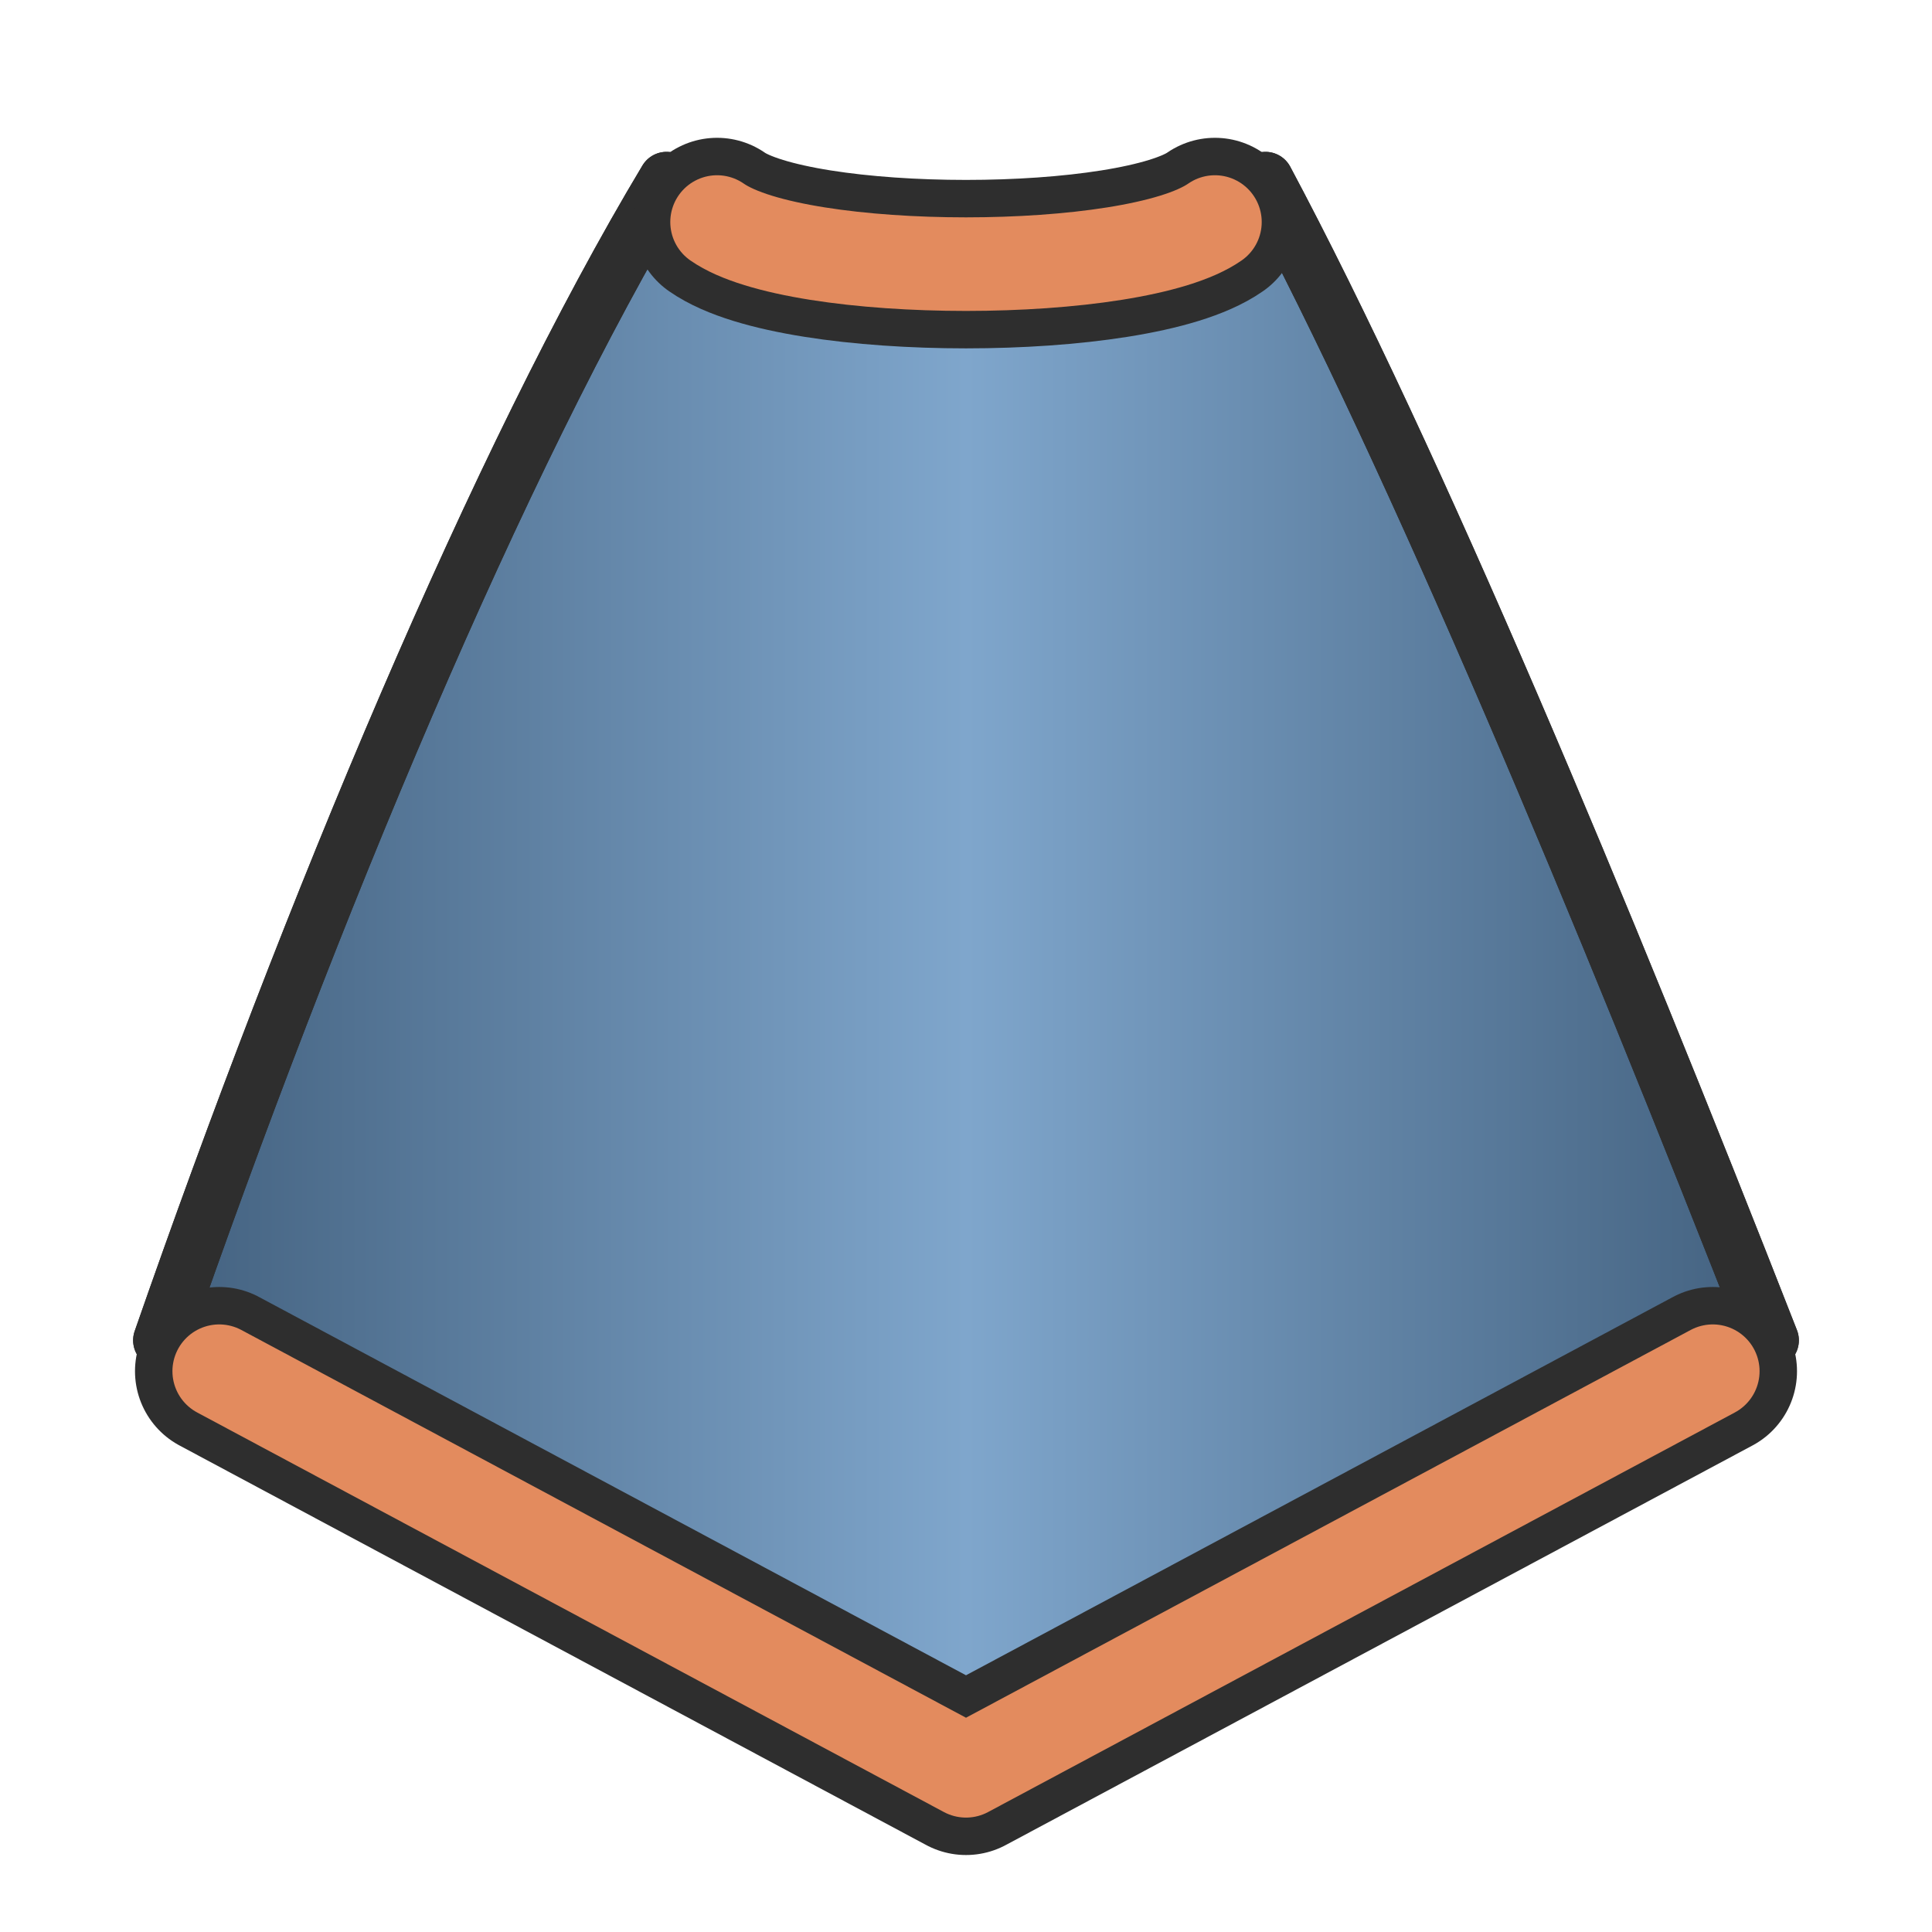
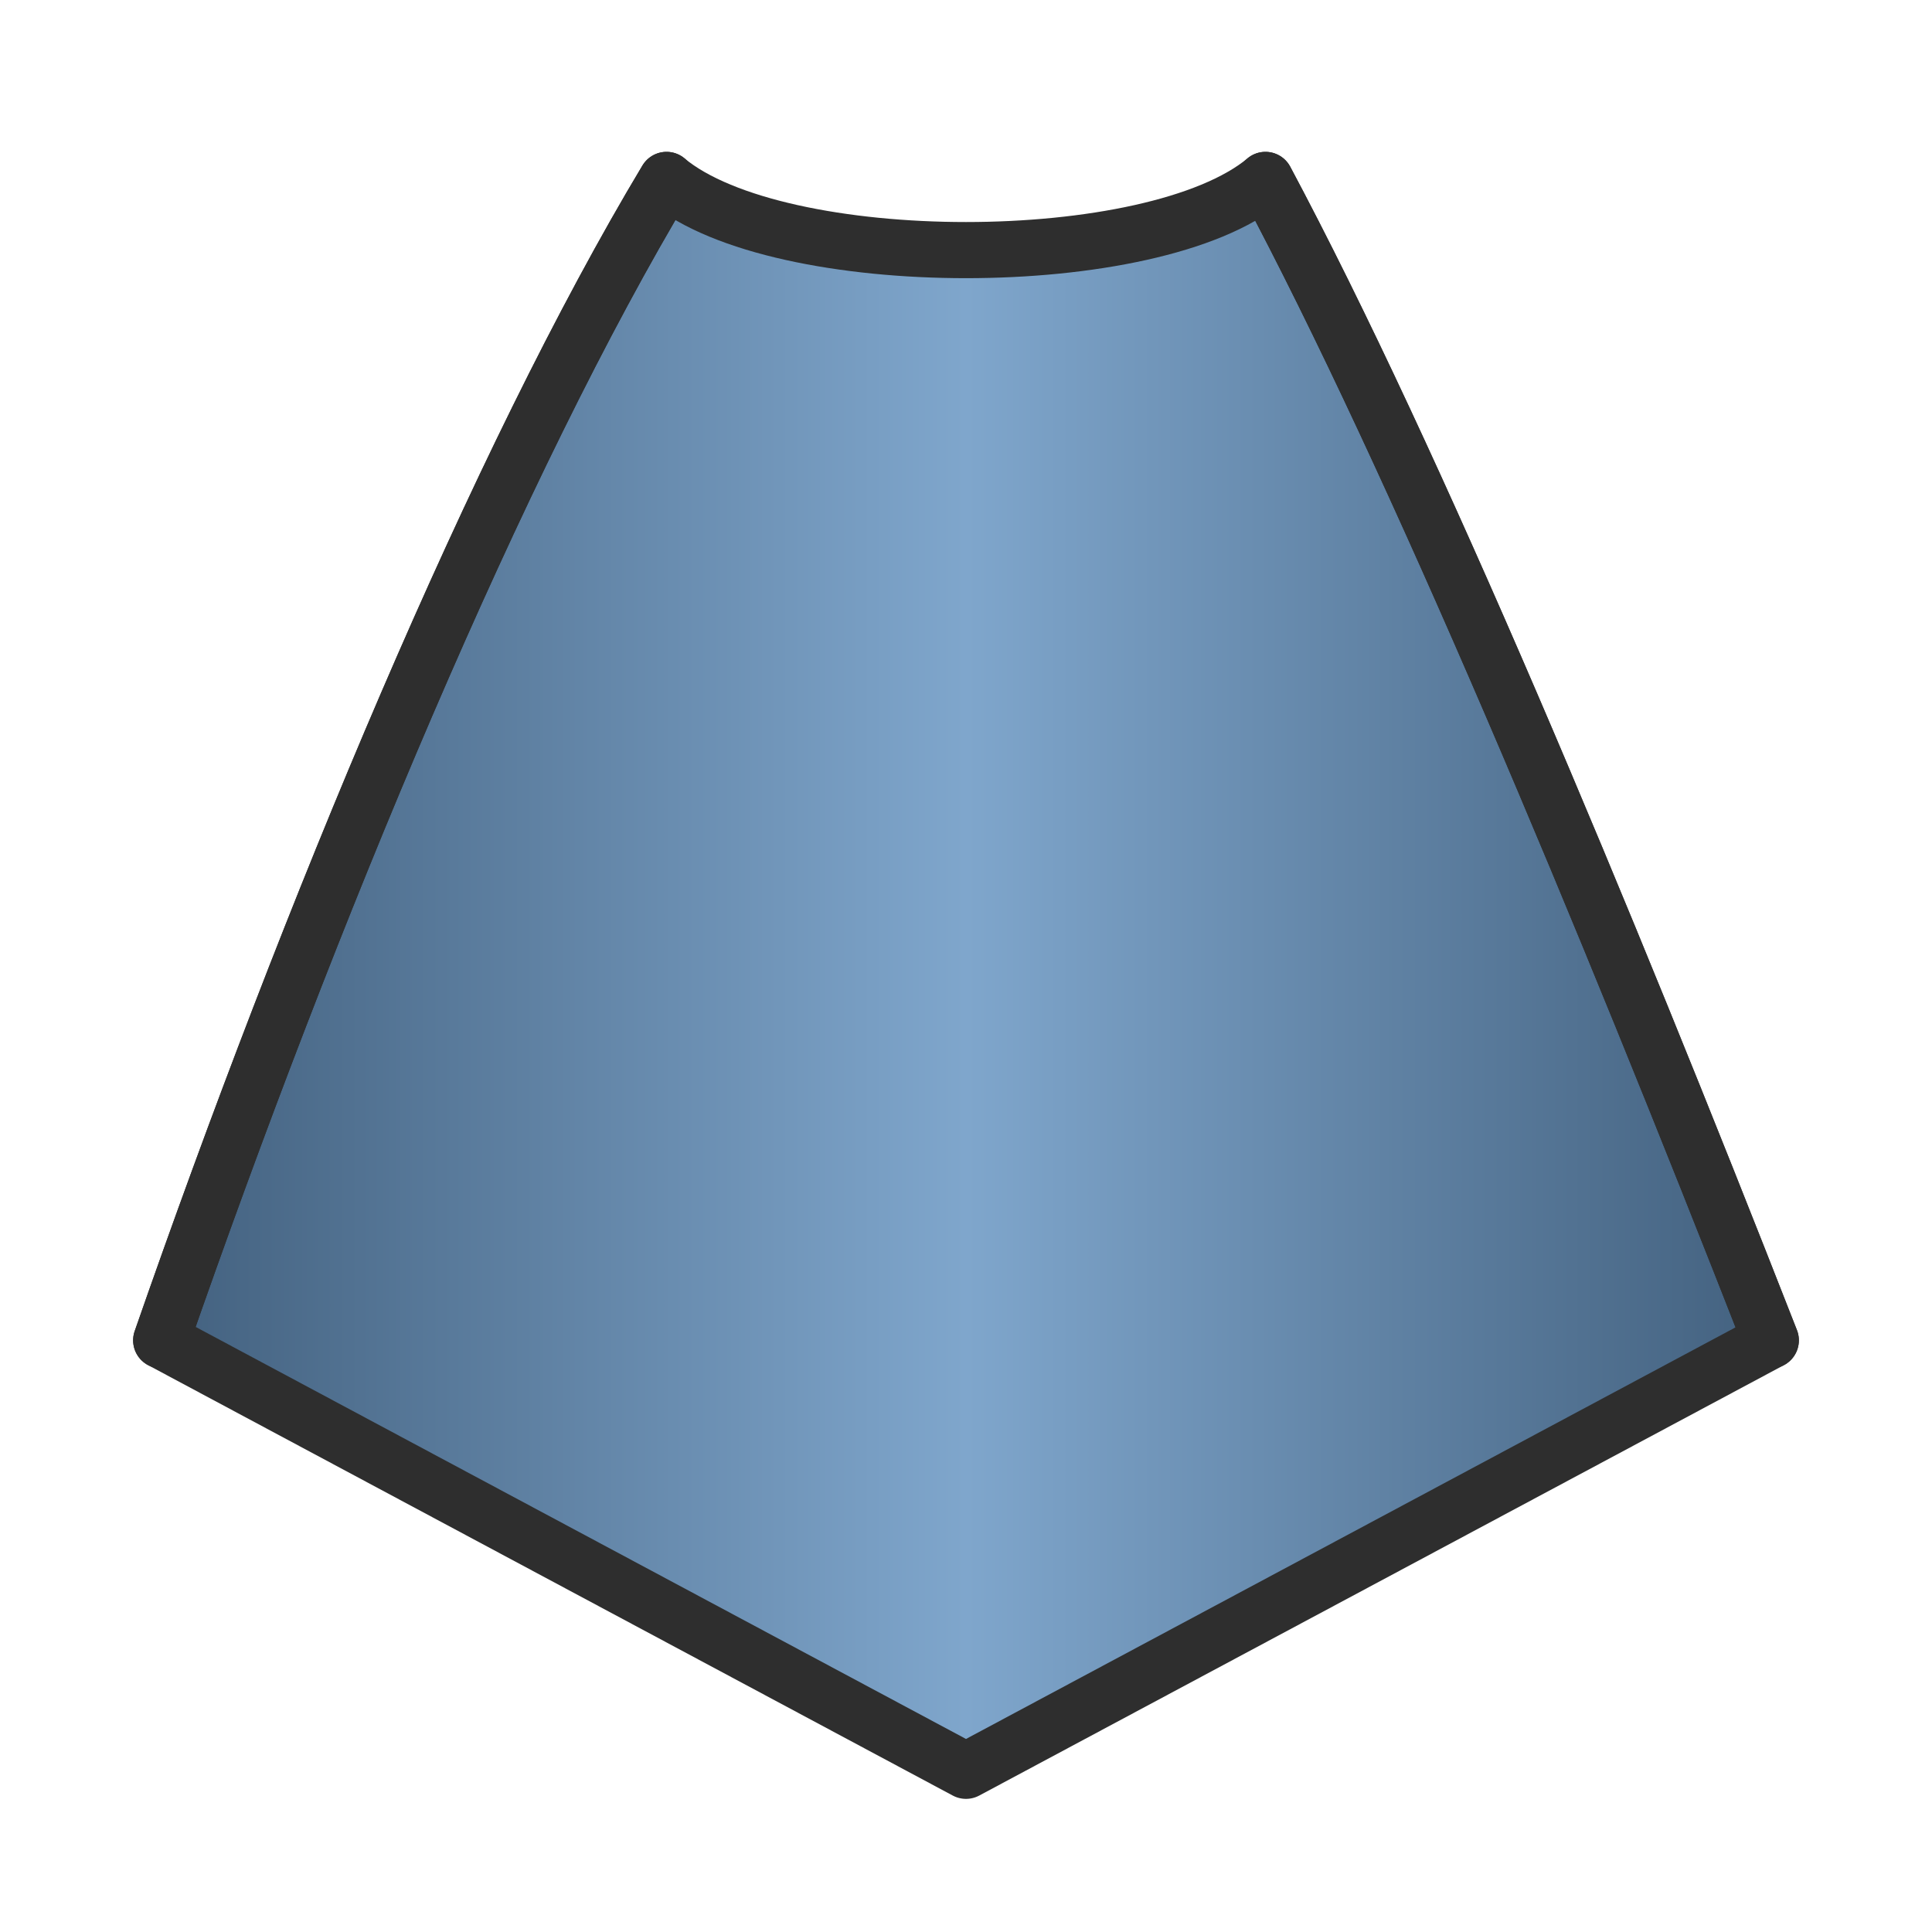
<svg xmlns="http://www.w3.org/2000/svg" width="256" height="256" viewBox="0 0 256 256" fill="none">
  <defs>
    <linearGradient id="loftGrad" x1="42" y1="128" x2="214" y2="128" gradientUnits="userSpaceOnUse">
      <stop offset="0" stop-color="#43617F" />
      <stop offset="0.5" stop-color="#7FA6CC" />
      <stop offset="1" stop-color="#43617F" />
    </linearGradient>
  </defs>
  <g id="sheet" transform="translate(-30.72,-30.72) scale(1.24)">
    <path id="sheetFace" d="M96 44C108 54 148 54 160 44C176 74 196 122 214 168L128 214L42 168C58 122 78 74 96 44Z" fill="url(#loftGrad)" fill-opacity="1" />
    <path id="sheetOutline" d="M96 44C108 54 148 54 160 44C176 74 196 122 214 168L128 214L42 168C58 122 78 74 96 44Z" stroke="#2E2E2E" stroke-opacity="1" stroke-width="6" stroke-linejoin="round" />
    <path id="sideLeft" d="M42 168C58 122 78 74 96 44" stroke="#2E2E2E" stroke-opacity="1" stroke-width="6" stroke-linecap="round" fill="none" />
    <path id="sideRight" d="M160 44C176 74 196 122 214 168" stroke="#2E2E2E" stroke-opacity="1" stroke-width="6" stroke-linecap="round" fill="none" />
-     <path id="sectionBottomOutline" d="M48.2 171.3L128 214L207.8 171.3" stroke="#2E2E2E" stroke-opacity="1" stroke-width="18" stroke-linecap="round" stroke-linejoin="round" fill="none" />
-     <path id="sectionBottomFill" d="M48.2 171.3L128 214L207.8 171.3" stroke="#E38B5E" stroke-opacity="1" stroke-width="10" stroke-linecap="round" stroke-linejoin="round" fill="none" />
-     <path id="sectionTopOutline" d="M101.4 48.5C110 54.5 146 54.5 154.6 48.5" stroke="#2E2E2E" stroke-opacity="1" stroke-width="18" stroke-linecap="round" fill="none" />
-     <path id="sectionTopFill" d="M101.4 48.5C110 54.5 146 54.5 154.6 48.5" stroke="#E38B5E" stroke-opacity="1" stroke-width="10" stroke-linecap="round" fill="none" />
  </g>
</svg>
